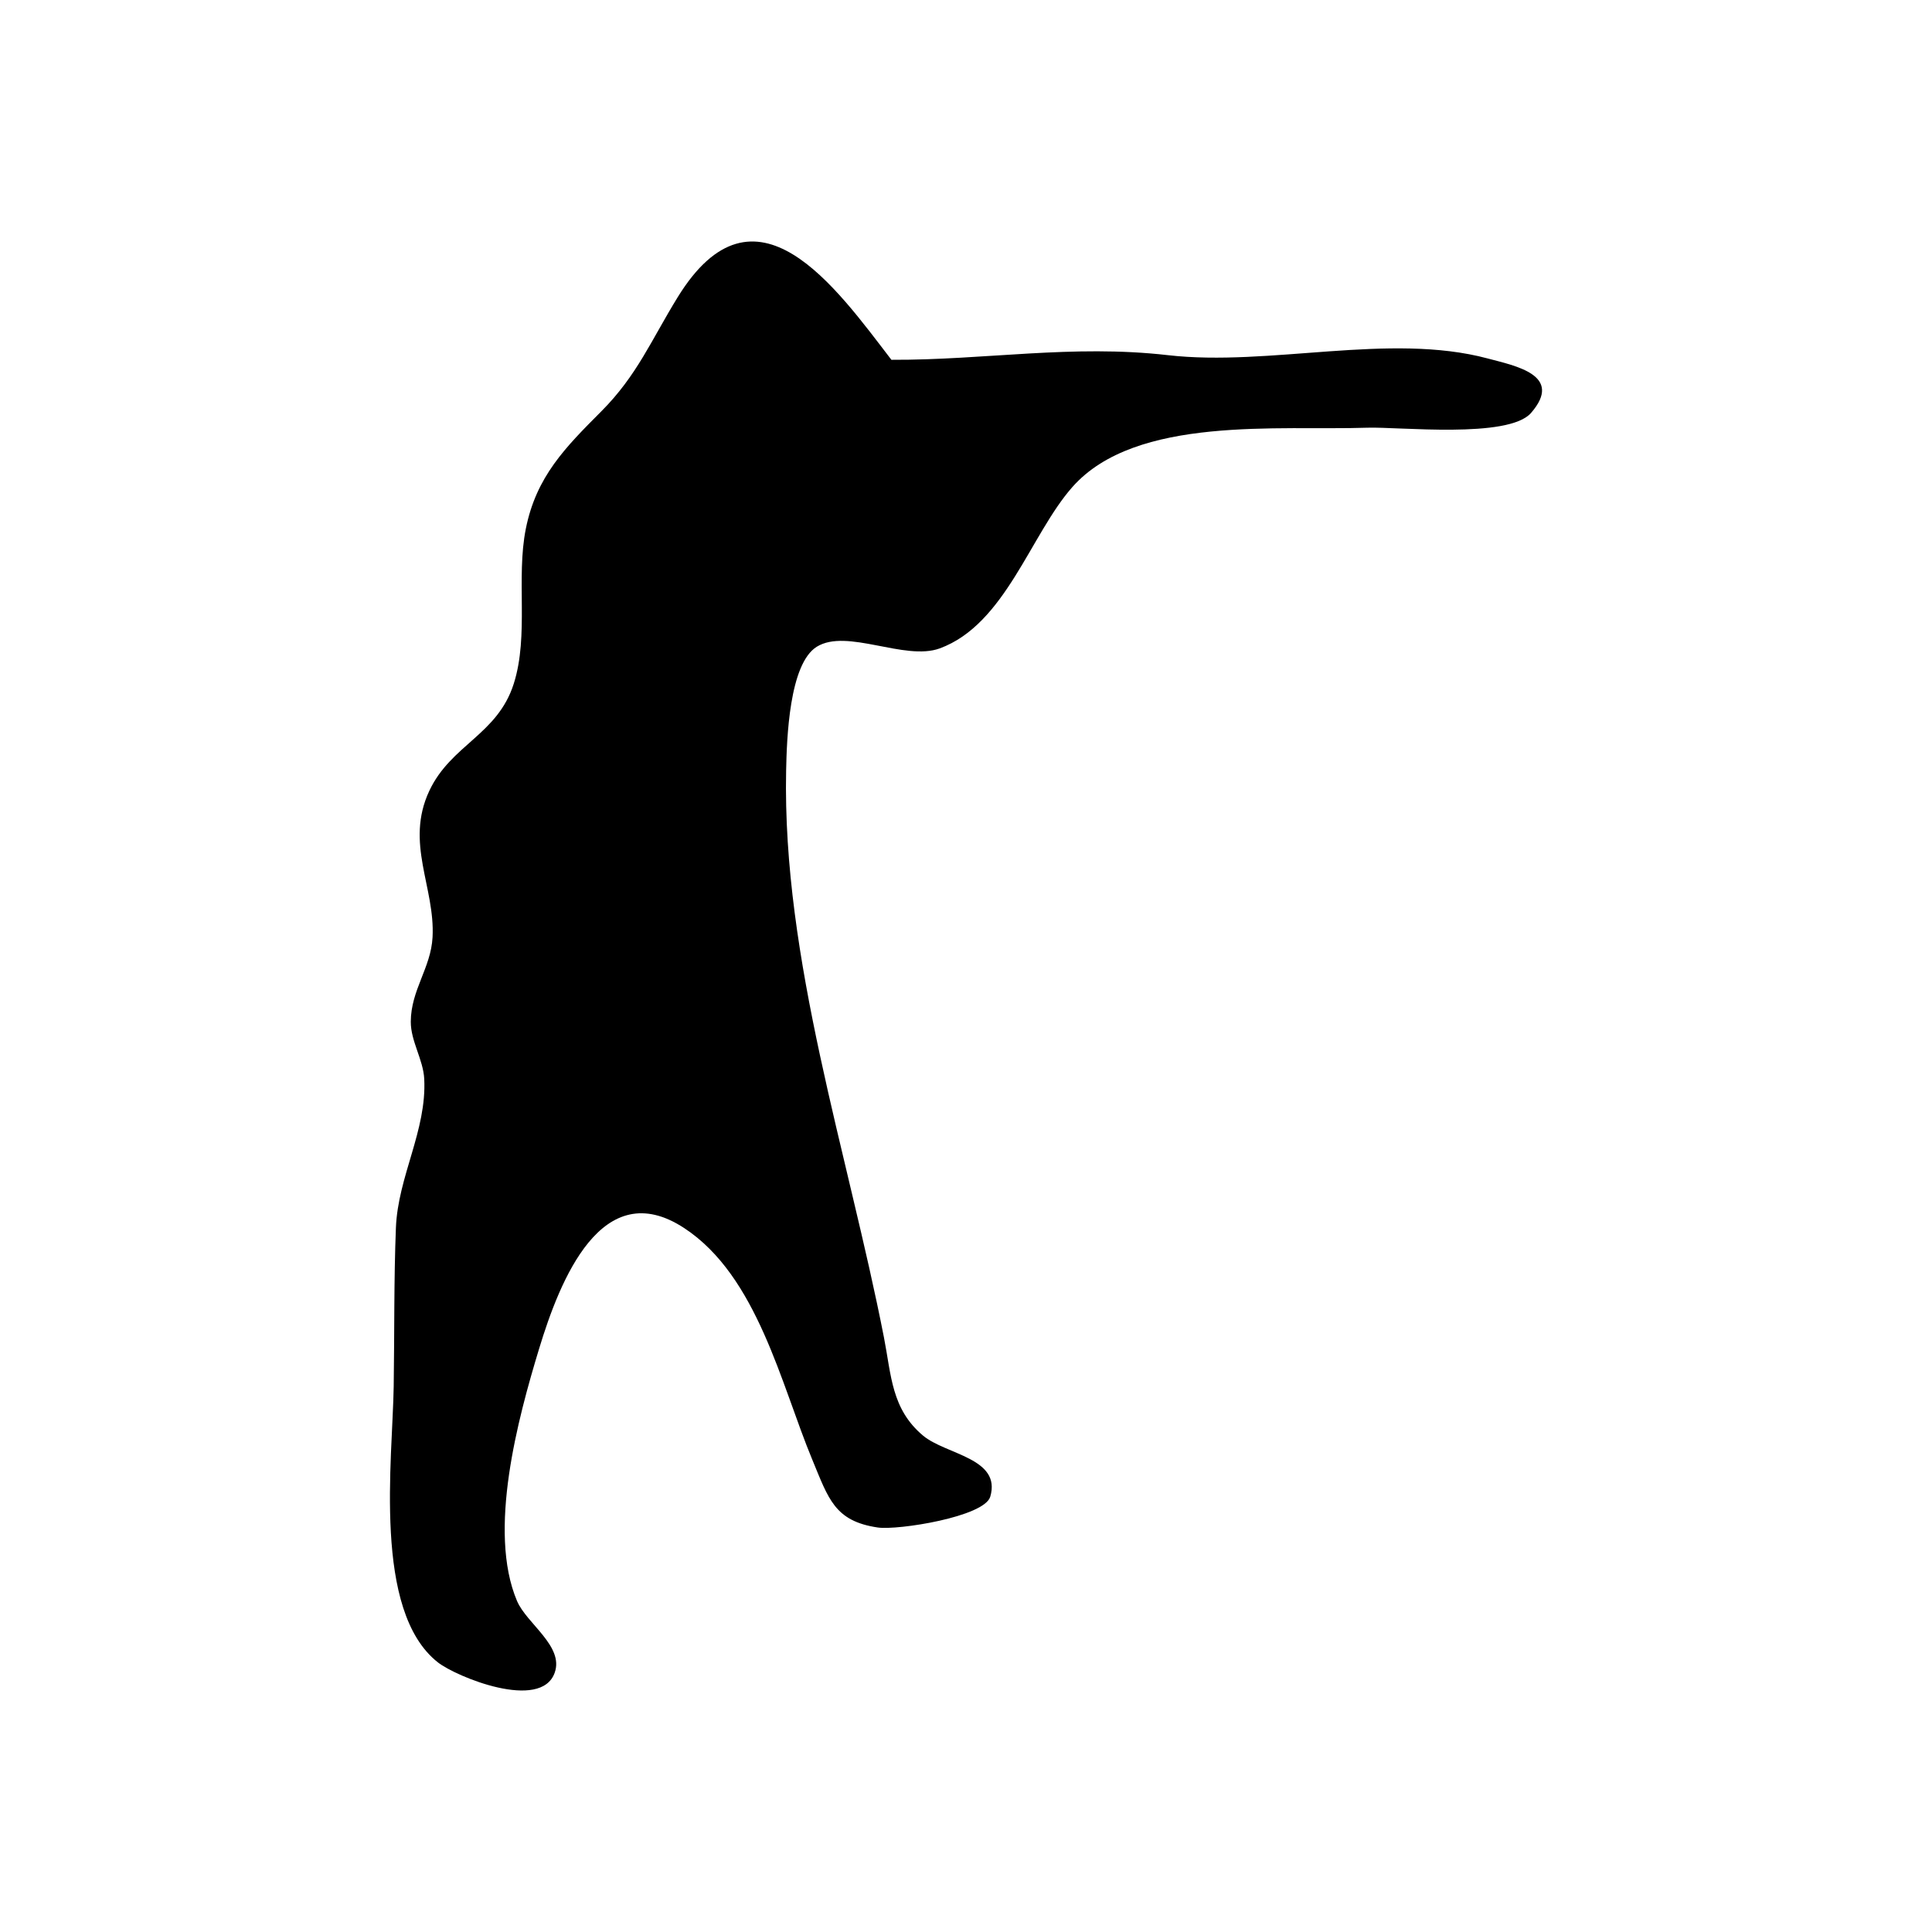
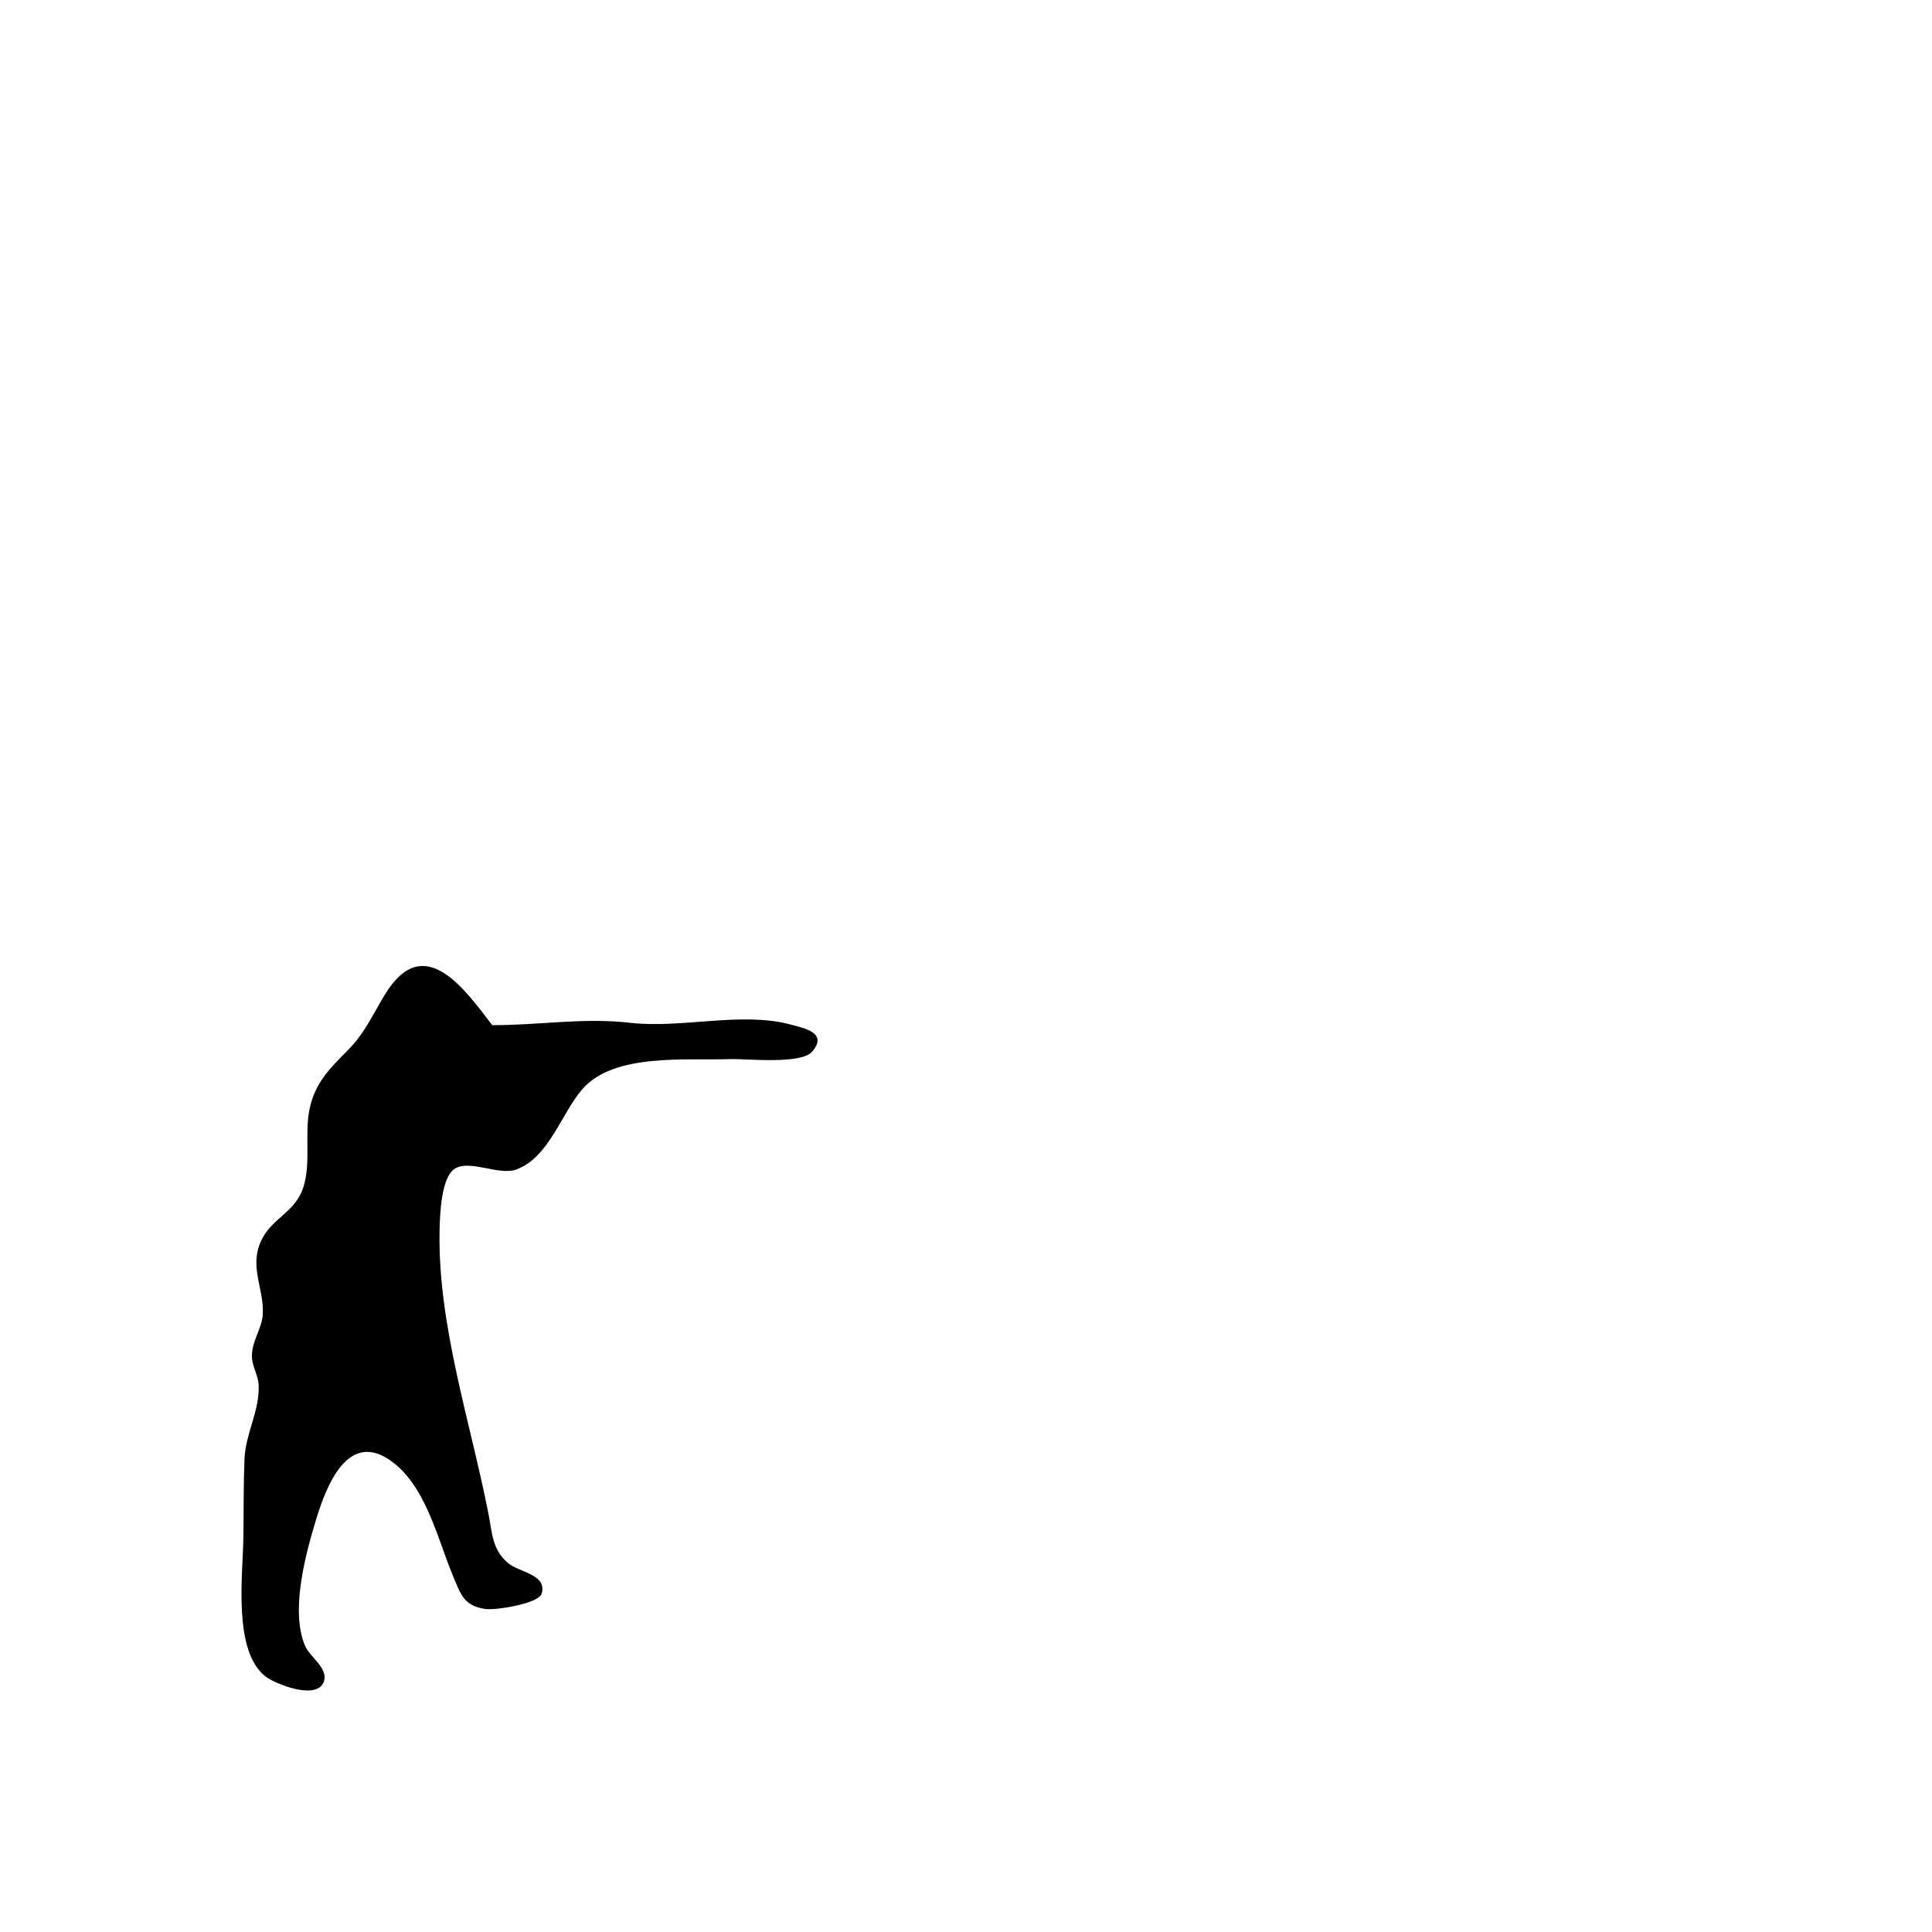
<svg xmlns="http://www.w3.org/2000/svg" xml:space="preserve" baseProfile="tiny" overflow="visible" version="1.2" viewBox="0 0 600 600">
-   <path d="M462.019 111.324c-30.477-8.152-67.717 2.596-99.325-1.025-29.748-3.408-56.754 1.56-85.86 1.44-17.159-22.326-42.318-58.487-66.373-19.439-8.239 13.373-12.611 24.3-23.699 35.424-11.208 11.245-20.211 20.262-23.454 36.442-3.102 15.476 1.026 33.105-3.759 48.175-5.04 15.871-19.502 18.911-26.235 33.287-7.592 16.211 1.839 29.907 1.019 45.433-.504 9.531-6.728 16.377-6.76 26.249-.02 6.051 3.874 11.763 4.176 17.751.81 16.036-8.159 30.276-8.795 46.218-.641 16.061-.438 32.974-.687 49.263-.35 22.845-6.561 69.762 13.706 85.71 5.728 4.507 32.026 15.282 36.295 3.219 2.923-8.261-8.716-15.232-11.704-22.278-9.22-21.737.304-56.736 6.861-78.343 6.424-21.169 19.472-54.284 45.091-37.438 22.709 14.932 30.032 48.526 39.744 71.893 5.03 12.102 6.884 19.084 20.324 21.071 6.244.923 33.122-3.312 34.951-9.569 3.514-12.025-13.832-13.043-20.892-18.979-9.815-8.252-9.822-18.691-12.114-30.421-11.198-57.318-31.602-117.394-30.391-176.091.201-9.747.92-33.144 9.53-38.471 9.376-5.801 27.327 4.497 38.175.52 20.409-7.482 28.146-35.379 41.23-50.152 19.71-22.255 64.143-17.442 91.577-18.386 9.521-.327 43.83 3.496 50.836-4.59 10.184-11.752-4.842-14.606-13.467-16.913z" />
+   <path fill="none" d="M0 0h600v600H0z" />
+   <path d="M245.459 318.162c-15.238-4.076-33.858 1.298-49.663-.513-14.874-1.704-28.377.78-42.93.72-8.58-11.163-21.159-29.244-33.187-9.72-4.119 6.687-6.306 12.15-11.85 17.712-5.604 5.622-10.105 10.131-11.727 18.221-1.551 7.738.513 16.552-1.88 24.088-2.52 7.936-9.751 9.456-13.117 16.644-3.796 8.106.92 14.954.509 22.717-.252 4.765-3.364 8.189-3.38 13.125-.01 3.025 1.937 5.882 2.088 8.875.405 8.018-4.08 15.138-4.398 23.109-.32 8.03-.219 16.487-.344 24.631-.175 11.422-3.28 34.881 6.853 42.855 2.864 2.254 16.013 7.641 18.147 1.609 1.462-4.131-4.358-7.616-5.852-11.139-4.61-10.869.152-28.368 3.43-39.171 3.212-10.584 9.736-27.142 22.546-18.719 11.355 7.466 15.016 24.263 19.872 35.947 2.515 6.051 3.442 9.542 10.162 10.536 3.122.462 16.561-1.656 17.475-4.784 1.757-6.012-6.916-6.522-10.446-9.489-4.908-4.126-4.911-9.346-6.057-15.21-5.599-28.659-15.801-58.697-15.195-88.046.101-4.874.46-16.572 4.765-19.235 4.688-2.901 13.664 2.249 19.087.26 10.204-3.741 14.073-17.689 20.615-25.076 9.855-11.128 32.071-8.721 45.788-9.193 4.761-.164 21.915 1.748 25.418-2.295 5.096-5.878-2.416-7.305-6.729-8.459z" />
</svg>
